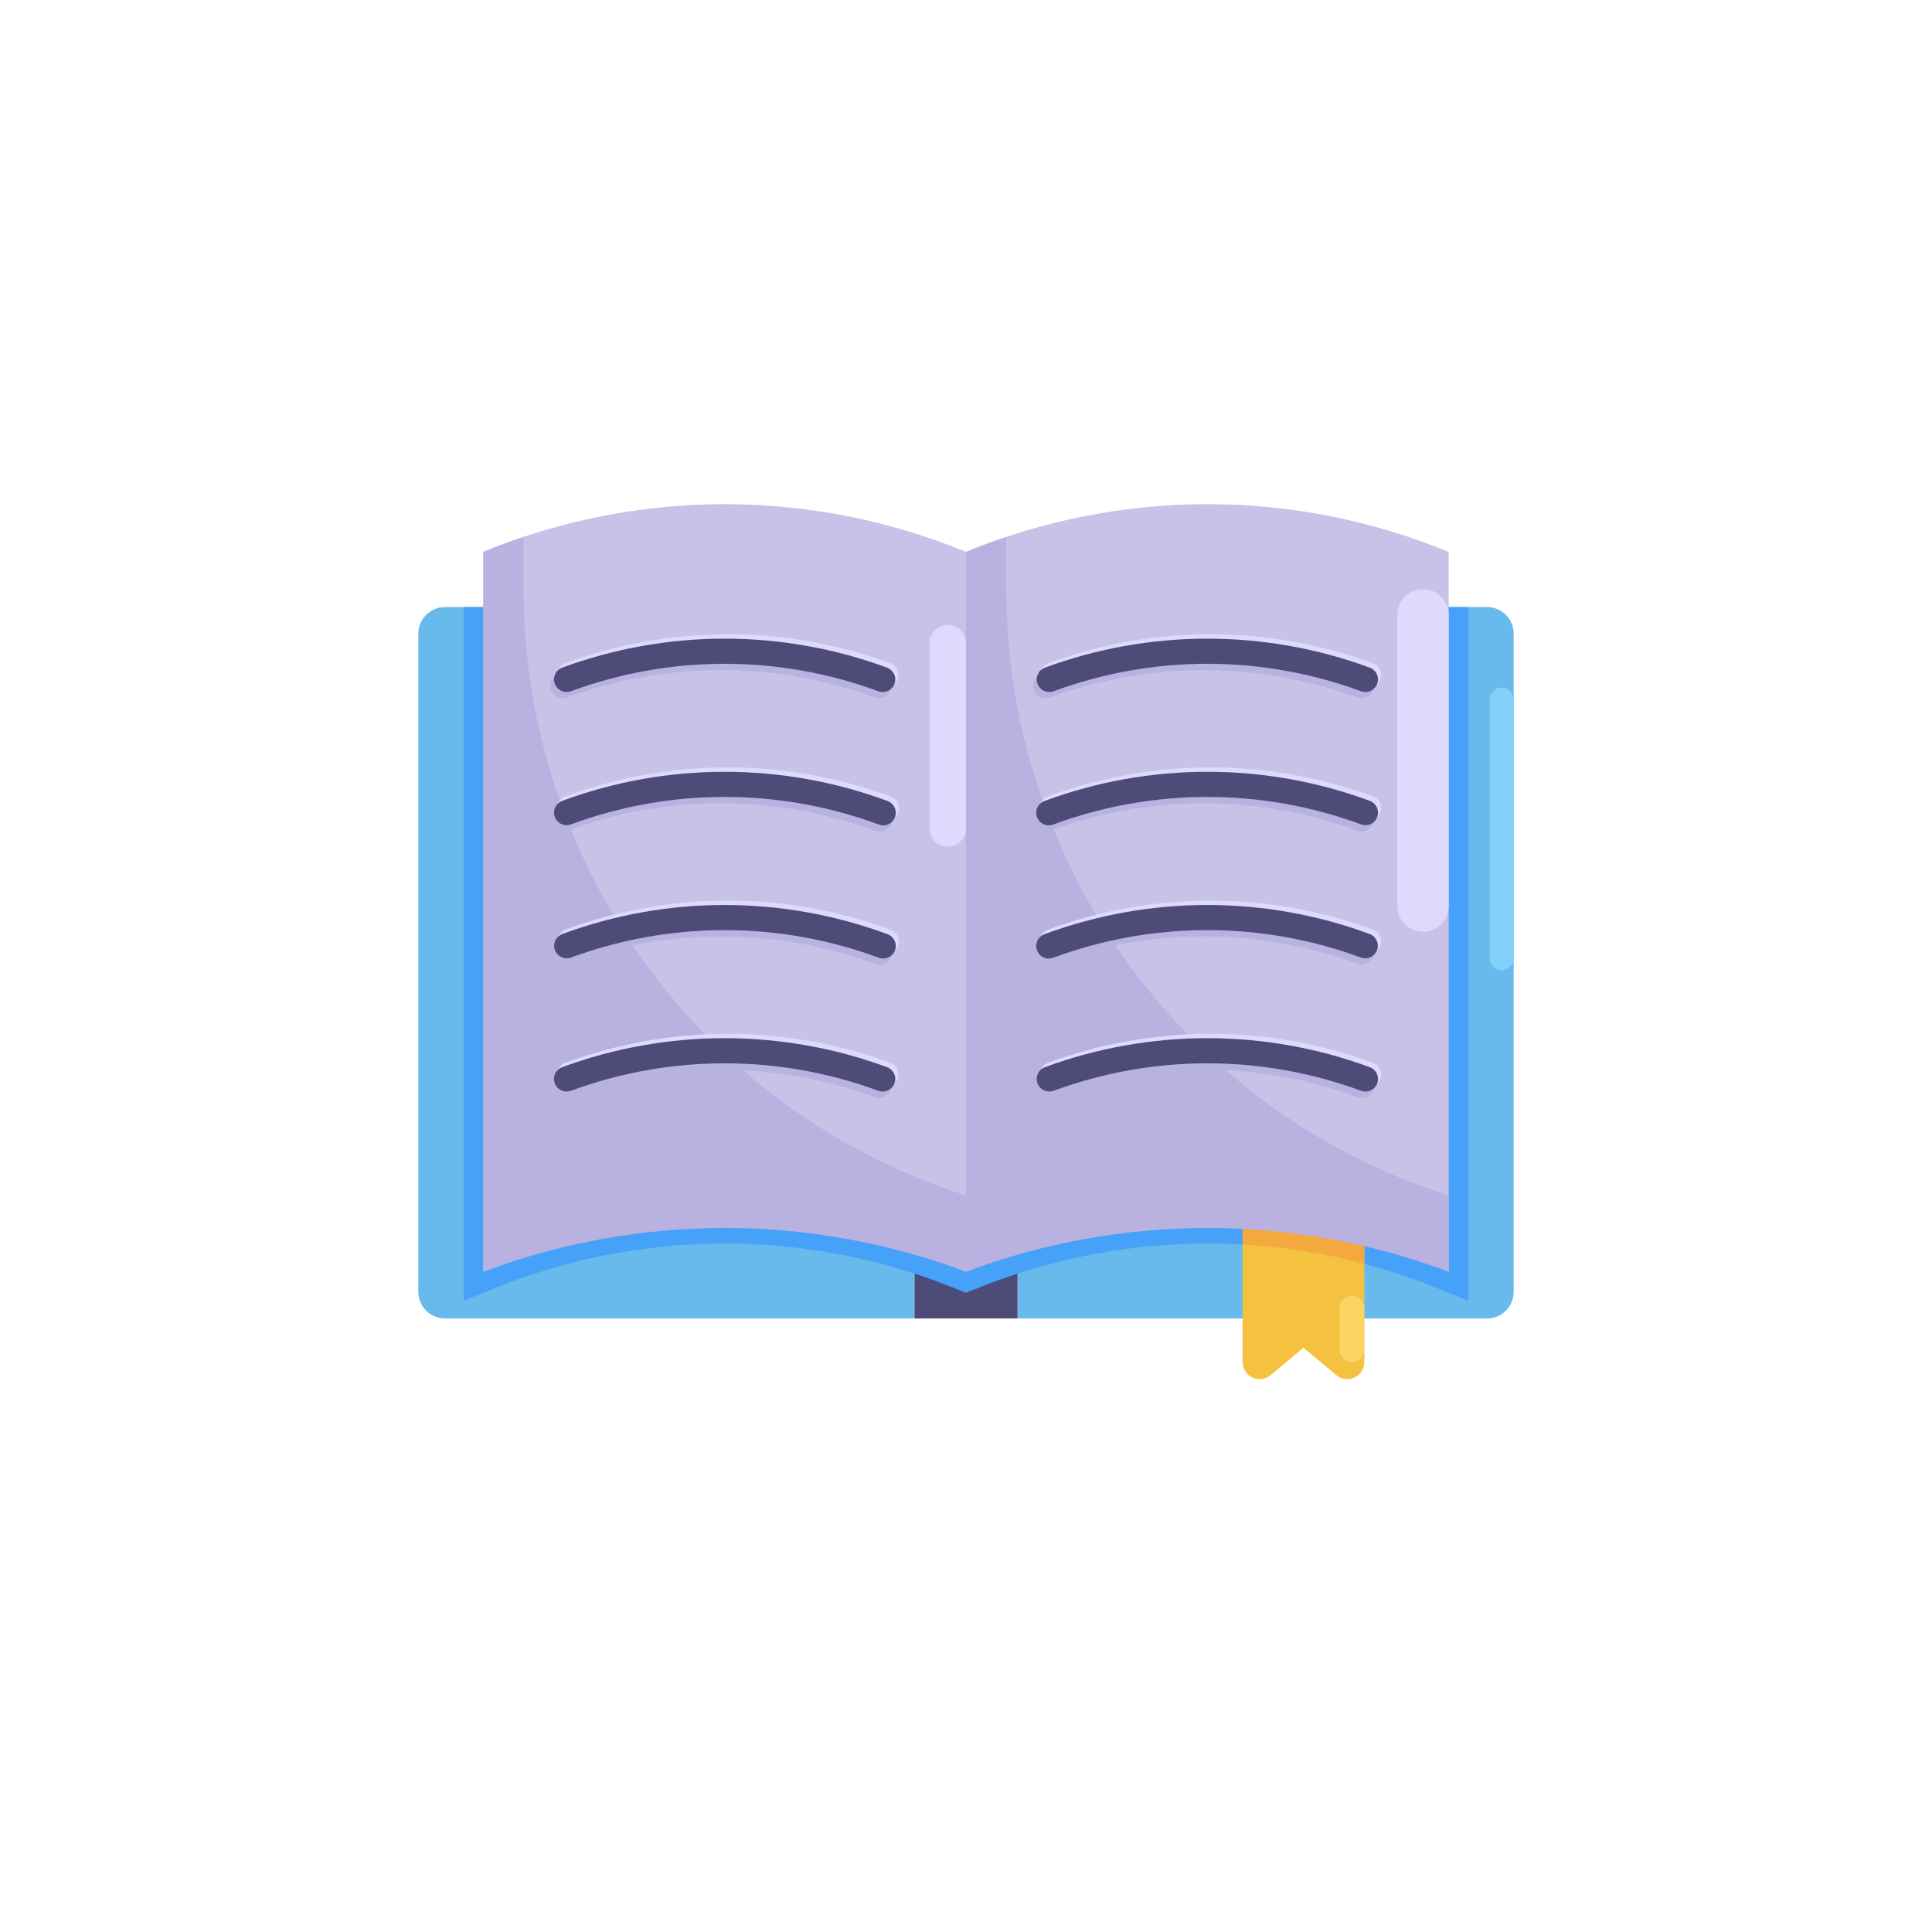
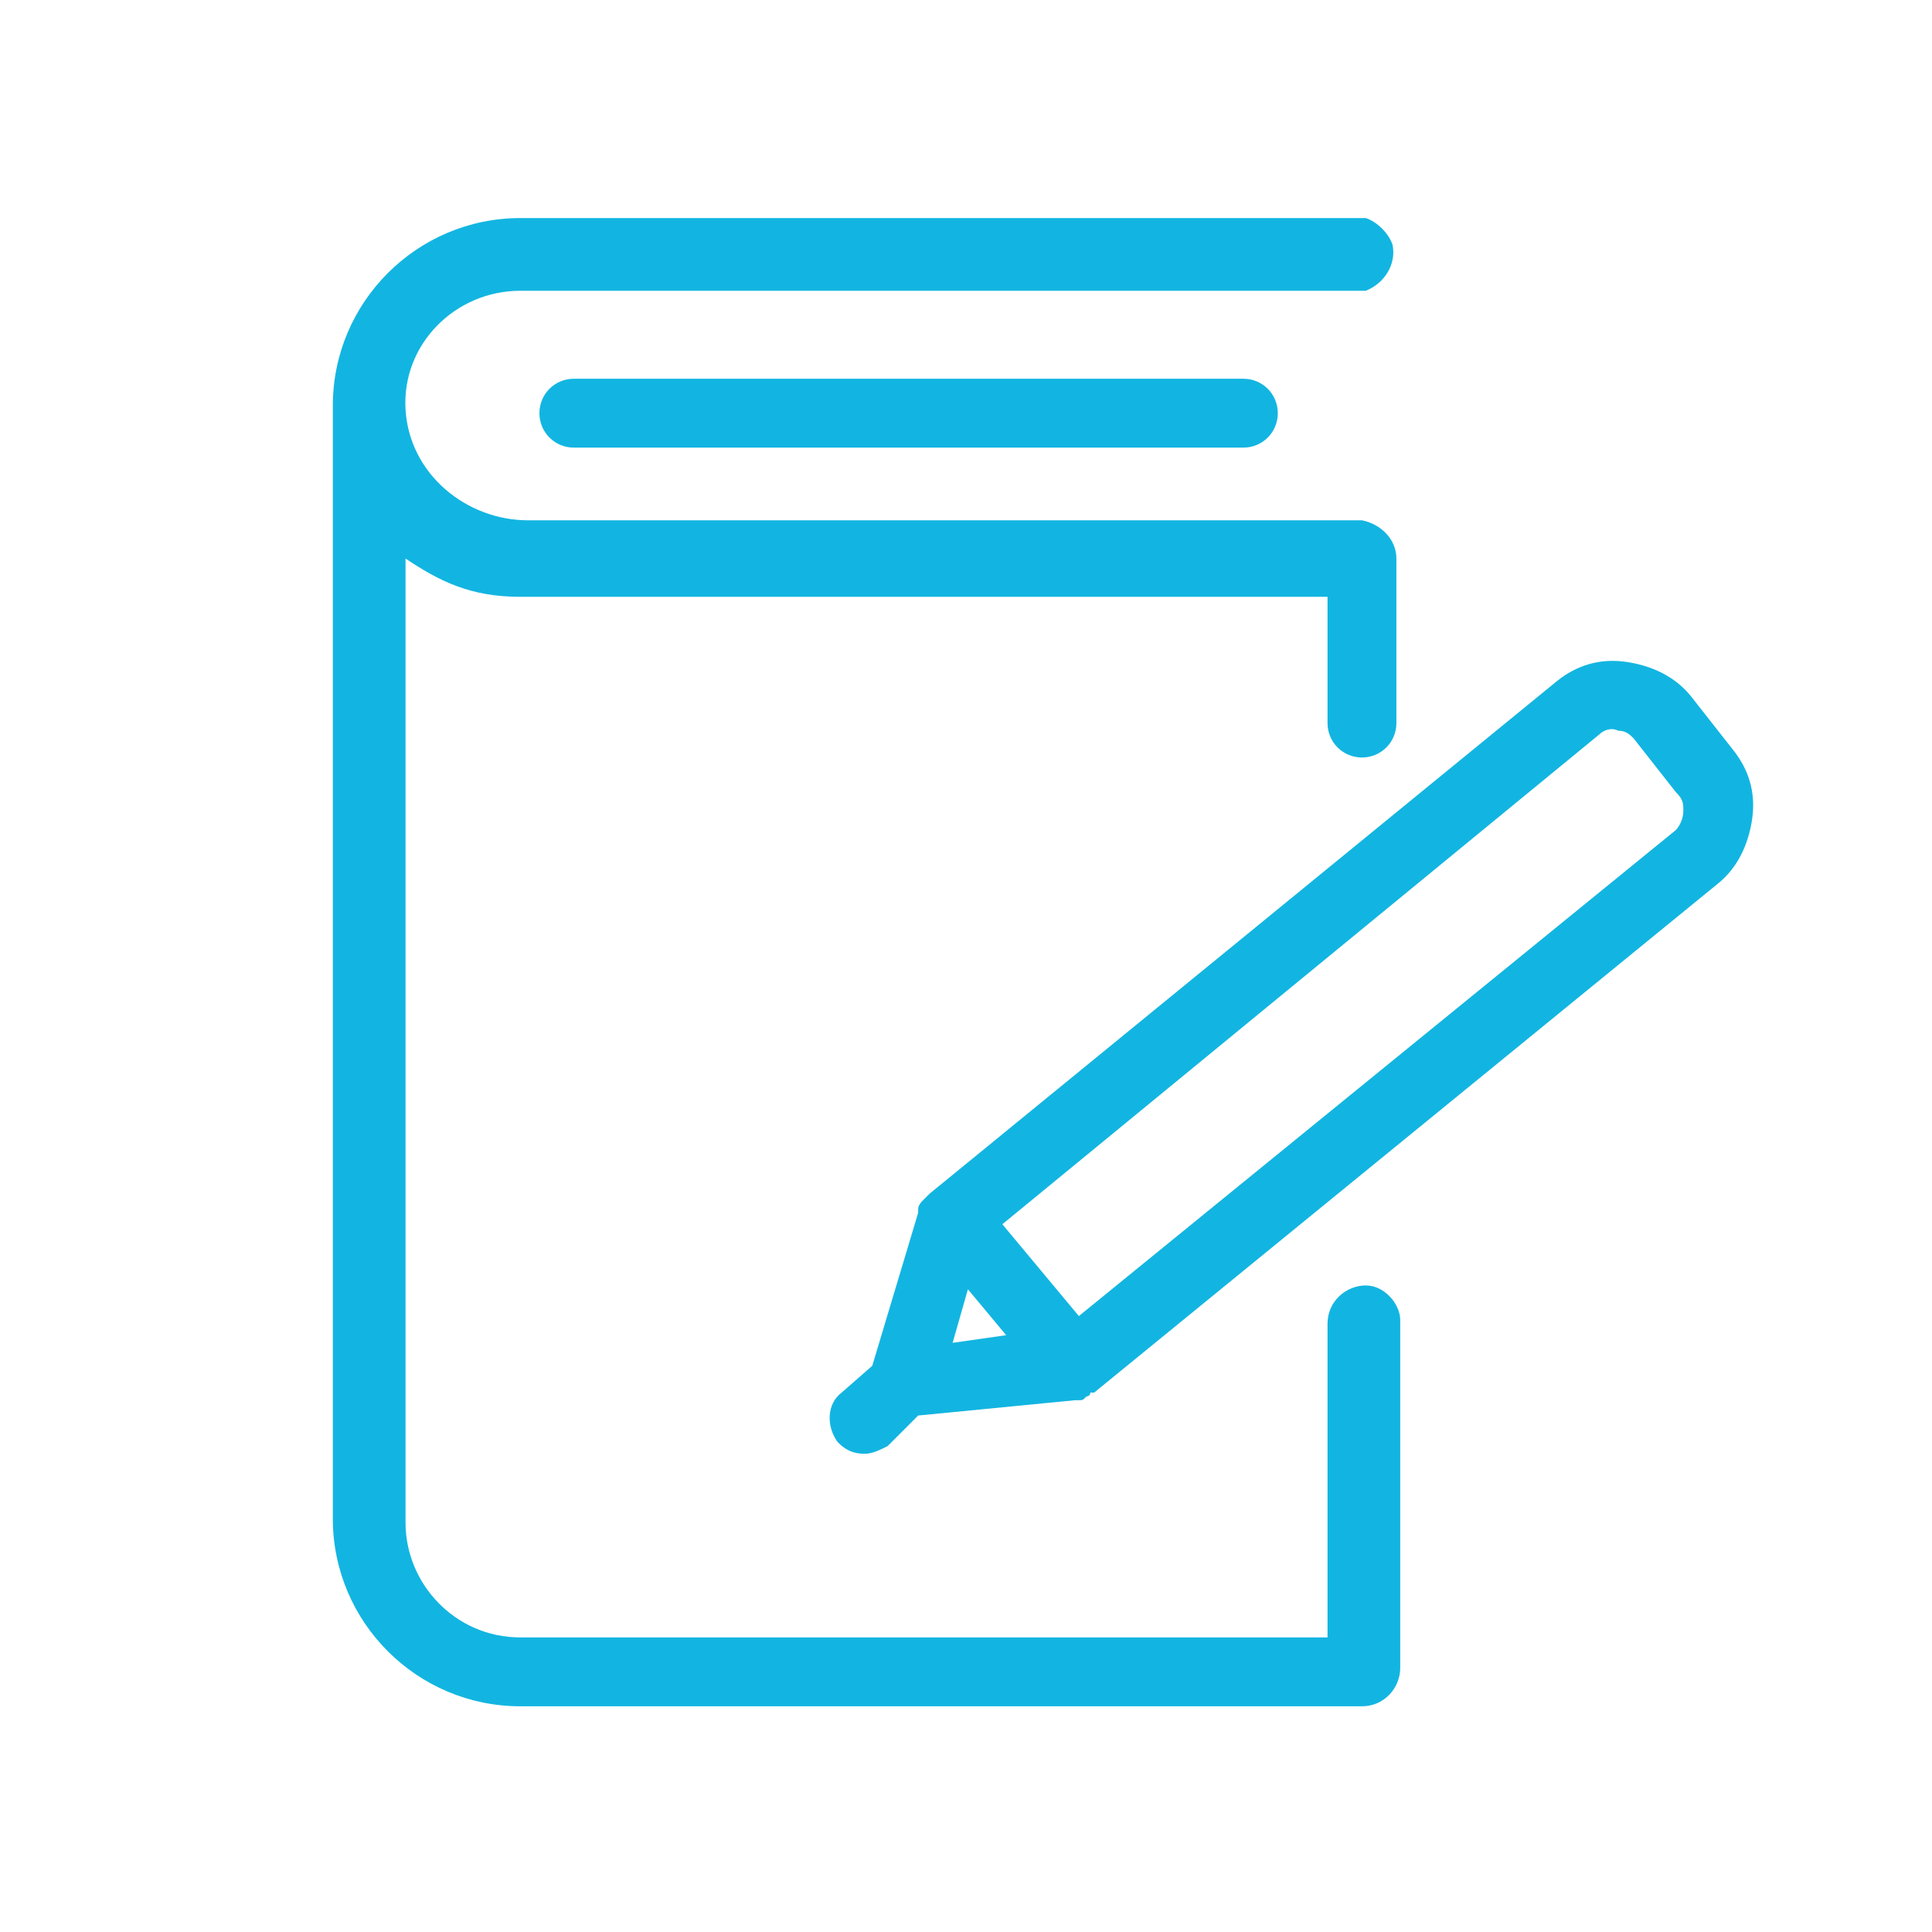
- <svg xmlns="http://www.w3.org/2000/svg" width="64px" height="64px" viewBox="-512.5 -512.5 3075.00 3075.00" data-name="Layer 2" id="Layer_2" fill="#000000">
-   <g id="SVGRepo_bgCarrier" stroke-width="0" />
-   <g id="SVGRepo_tracerCarrier" stroke-linecap="round" stroke-linejoin="round" />
-   <g id="SVGRepo_iconCarrier">
-     <defs>
-       <style>.cls-1{fill:#4d4c78;}.cls-2{fill:#67baeb;}.cls-3{fill:#46a1f8;}.cls-4{fill:#c8c2e9;}.cls-5{fill:#f4c23f;}.cls-6{fill:#f4a93f;}.cls-7{fill:#b9b1e0;}.cls-8{fill:#dfdafd;}.cls-9{fill:#fad564;}.cls-10{fill:#83d0fb;}</style>
-     </defs>
-     <rect class="cls-1" height="179.72" width="164.3" x="942.9" y="1406.3" />
-     <path class="cls-2" d="M781.8,453.7h-586a42.5,42.5,0,0,0-42.5,42.5V1543.4a42.5,42.5,0,0,0,42.5,42.6H942.9V1484.5a43.6,43.6,0,0,0-.3-5.1L824,491.2A42.5,42.5,0,0,0,781.8,453.7Z" />
-     <path class="cls-2" d="M1318.9,487.4l-210.8,990.2a43.2,43.2,0,0,0-1,8.8V1586h747.1a42.5,42.5,0,0,0,42.5-42.6V496.2a42.5,42.5,0,0,0-42.5-42.5H1360.5A42.4,42.4,0,0,0,1318.9,487.4Z" />
-     <path class="cls-3" d="M1326,453.7,1107.1,1481.9v-75.6H942.9v75.6L819.5,453.7H225.7V1557.9l42.8-17.6a978.3,978.3,0,0,1,725.5-7.6l31,12.5,31-12.5a978.3,978.3,0,0,1,725.5,7.6l42.8,17.6V453.7Z" />
-     <path class="cls-4" d="M1025,1511.6h0a1010.1,1010.1,0,0,0-768.3,0h0V365.9h0a1009.2,1009.2,0,0,1,768.3,0h0Z" />
-     <path class="cls-5" d="M1614.4,1676.2l-52.3-43.6-52.2,43.6c-17.7,14.8-44.7,2.2-44.7-20.9V1359.2H1659v296.1C1659,1678.4,1632.1,1691,1614.4,1676.2Z" />
-     <path class="cls-6" d="M1465.2,1468.3a966.5,966.5,0,0,1,193.8,30.8V1359.2H1465.2Z" />
-     <path class="cls-4" d="M1025,1511.6h0a1010.1,1010.1,0,0,1,768.3,0h0V365.9h0a1009.2,1009.2,0,0,0-768.3,0h0Z" />
-     <path class="cls-7" d="M320.7,423.2V342.1c-21.5,7.2-42.9,15.1-64,23.8h0V1511.6h0a1094.9,1094.9,0,0,1,768.3,0h0V1390.3l-6.9-2.3C601.4,1251.9,320.7,861.5,320.7,423.2Z" />
-     <path class="cls-7" d="M1089,423.2V342.1q-32.4,10.8-64,23.8h0V1511.6h0a1094.9,1094.9,0,0,1,768.3,0h0V1390.3l-6.9-2.3C1369.6,1251.9,1089,861.5,1089,423.2Z" />
-     <path class="cls-7" d="M383.3,598.9a20,20,0,0,1-6.9-38.8,747.5,747.5,0,0,1,516.9,0,20,20,0,1,1-13.8,37.6,706.7,706.7,0,0,0-489.3,0A20.9,20.9,0,0,1,383.3,598.9Z" />
-     <path class="cls-7" d="M383.3,810.9a20,20,0,0,1-6.9-38.8,746,746,0,0,1,516.9,0,20,20,0,1,1-13.8,37.5,706.7,706.7,0,0,0-489.3,0A18.7,18.7,0,0,1,383.3,810.9Z" />
-     <path class="cls-7" d="M383.3,1022.8a20,20,0,0,1-6.9-38.7,746,746,0,0,1,516.9,0,20,20,0,1,1-13.8,37.5,706.7,706.7,0,0,0-489.3,0A20.9,20.9,0,0,1,383.3,1022.8Z" />
-     <path class="cls-7" d="M383.3,1234.8a20,20,0,0,1-6.9-38.8,747.5,747.5,0,0,1,516.9,0,20,20,0,1,1-13.8,37.6,706.7,706.7,0,0,0-489.3,0A20.9,20.9,0,0,1,383.3,1234.8Z" />
-     <path class="cls-7" d="M1654.7,598.9a20.9,20.9,0,0,1-6.9-1.2,706.7,706.7,0,0,0-489.3,0,20,20,0,0,1-13.8-37.6,747.5,747.5,0,0,1,516.9,0,20,20,0,0,1-6.9,38.8Z" />
-     <path class="cls-7" d="M1654.7,810.9a18.7,18.7,0,0,1-6.9-1.3,706.7,706.7,0,0,0-489.3,0,20,20,0,1,1-13.8-37.5,746,746,0,0,1,516.9,0,20,20,0,0,1-6.9,38.8Z" />
-     <path class="cls-7" d="M1654.7,1022.8a20.9,20.9,0,0,1-6.9-1.2,706.7,706.7,0,0,0-489.3,0,20,20,0,1,1-13.8-37.5,746,746,0,0,1,516.9,0,20,20,0,0,1-6.9,38.7Z" />
-     <path class="cls-7" d="M1654.7,1234.8a20.9,20.9,0,0,1-6.9-1.2,706.7,706.7,0,0,0-489.3,0,20,20,0,1,1-13.8-37.6,747.5,747.5,0,0,1,516.9,0,20,20,0,0,1-6.9,38.8Z" />
-     <path class="cls-8" d="M1665.7,581.9a20.9,20.9,0,0,1-6.9-1.2,706.7,706.7,0,0,0-489.3,0,20,20,0,0,1-13.8-37.6,747.5,747.5,0,0,1,516.9,0,20,20,0,0,1-6.9,38.8Z" />
-     <path class="cls-8" d="M1665.7,793.9a18.7,18.7,0,0,1-6.9-1.3,706.7,706.7,0,0,0-489.3,0,20,20,0,1,1-13.8-37.5,746,746,0,0,1,516.9,0,20,20,0,0,1-6.9,38.8Z" />
-     <path class="cls-8" d="M1665.7,1005.8a20.9,20.9,0,0,1-6.9-1.2,706.7,706.7,0,0,0-489.3,0,20,20,0,1,1-13.8-37.5,746,746,0,0,1,516.9,0,20,20,0,0,1-6.9,38.7Z" />
-     <path class="cls-8" d="M1665.7,1217.8a20.9,20.9,0,0,1-6.9-1.2,706.7,706.7,0,0,0-489.3,0,20,20,0,1,1-13.8-37.6,747.5,747.5,0,0,1,516.9,0,20,20,0,0,1-6.9,38.8Z" />
-     <path class="cls-8" d="M394.3,581.9a20,20,0,0,1-6.9-38.8,747.5,747.5,0,0,1,516.9,0,20,20,0,1,1-13.8,37.6,706.7,706.7,0,0,0-489.3,0A20.9,20.9,0,0,1,394.3,581.9Z" />
-     <path class="cls-8" d="M394.3,793.9a20,20,0,0,1-6.9-38.8,746,746,0,0,1,516.9,0,20,20,0,1,1-13.8,37.5,706.7,706.7,0,0,0-489.3,0A18.7,18.7,0,0,1,394.3,793.9Z" />
-     <path class="cls-8" d="M394.3,1005.8a20,20,0,0,1-6.9-38.7,746,746,0,0,1,516.9,0,20,20,0,1,1-13.8,37.5,706.7,706.7,0,0,0-489.3,0A20.9,20.9,0,0,1,394.3,1005.8Z" />
-     <path class="cls-8" d="M394.3,1217.8a20,20,0,0,1-6.9-38.8,747.5,747.5,0,0,1,516.9,0,20,20,0,1,1-13.8,37.6,706.7,706.7,0,0,0-489.3,0A20.9,20.9,0,0,1,394.3,1217.8Z" />
-     <path class="cls-1" d="M1660.7,588.9a20.9,20.9,0,0,1-6.9-1.2,706.7,706.7,0,0,0-489.3,0,20,20,0,0,1-13.8-37.6,747.5,747.5,0,0,1,516.9,0,20,20,0,0,1-6.9,38.8Z" />
-     <path class="cls-1" d="M1660.7,800.9a18.7,18.7,0,0,1-6.9-1.3,706.7,706.7,0,0,0-489.3,0,20,20,0,1,1-13.8-37.5,746,746,0,0,1,516.9,0,20,20,0,0,1-6.9,38.8Z" />
-     <path class="cls-1" d="M1660.7,1012.8a20.9,20.9,0,0,1-6.9-1.2,706.7,706.7,0,0,0-489.3,0,20,20,0,1,1-13.8-37.5,746,746,0,0,1,516.9,0,20,20,0,0,1-6.9,38.7Z" />
-     <path class="cls-1" d="M1660.7,1224.8a20.9,20.9,0,0,1-6.9-1.2,706.7,706.7,0,0,0-489.3,0,20,20,0,1,1-13.8-37.6,747.5,747.5,0,0,1,516.9,0,20,20,0,0,1-6.9,38.8Z" />
-     <rect class="cls-8" height="545.11" rx="40.8" ry="40.8" width="81.6" x="1711.6" y="425.3" />
-     <rect class="cls-8" height="352.73" rx="29" ry="29" width="58" x="967" y="482.3" />
-     <path class="cls-1" d="M389.3,588.9a20,20,0,0,1-6.9-38.8,747.5,747.5,0,0,1,516.9,0,20,20,0,1,1-13.8,37.6,706.7,706.7,0,0,0-489.3,0A20.9,20.9,0,0,1,389.3,588.9Z" />
-     <path class="cls-1" d="M389.3,800.9a20,20,0,0,1-6.9-38.8,746,746,0,0,1,516.9,0,20,20,0,1,1-13.8,37.5,706.7,706.7,0,0,0-489.3,0A18.7,18.7,0,0,1,389.3,800.9Z" />
-     <path class="cls-1" d="M389.3,1012.8a20,20,0,0,1-6.9-38.7,746,746,0,0,1,516.9,0,20,20,0,1,1-13.8,37.5,706.7,706.7,0,0,0-489.3,0A20.9,20.9,0,0,1,389.3,1012.8Z" />
-     <path class="cls-1" d="M389.3,1224.8a20,20,0,0,1-6.9-38.8,747.5,747.5,0,0,1,516.9,0,20,20,0,1,1-13.8,37.6,706.7,706.7,0,0,0-489.3,0A20.9,20.9,0,0,1,389.3,1224.8Z" />
-     <rect class="cls-9" height="105.38" rx="19.8" ry="19.8" width="39.5" x="1619.5" y="1549.9" />
-     <rect class="cls-10" height="449.76" rx="19.1" ry="19.1" width="38.2" x="1858.5" y="581.9" />
+ <svg xmlns="http://www.w3.org/2000/svg" version="1.1" id="Layer_1" x="0px" y="0px" viewBox="0 0 50.5 50.5" style="enable-background:new 0 0 50.5 50.5;" xml:space="preserve">
+   <style type="text/css">
+ 	.st0{fill:#12B5E1;}
+ </style>
+   <g>
+     <path class="st0" d="M35.7,33.6c-0.5,0-1,0.4-1,1v8.2c0,0,0,0,0,0H13.6c-1.7,0-3-1.4-3-3V14.6c0,0,0,0,0,0c0.9,0.6,1.7,1,3,1h21.1   c0,0,0,0,0,0v3.3c0,0.5,0.4,0.9,0.9,0.9h0c0.5,0,0.9-0.4,0.9-0.9v-4.3c0-0.5-0.4-0.9-0.9-1H13.8c-1.6,0-3.1-1.2-3.2-2.9   c-0.1-1.7,1.3-3.1,3-3.1h22.1c0.5-0.2,0.8-0.7,0.7-1.2c-0.1-0.3-0.4-0.6-0.7-0.7H13.6c-2.7,0-4.9,2.2-4.9,4.9v29.1   c0,2.7,2.2,4.9,4.9,4.9h22c0.6,0,1-0.5,1-1v-9.1C36.6,34.1,36.2,33.6,35.7,33.6z" />
+     <path class="st0" d="M45.3,19.6l-1.1-1.4c-0.4-0.5-1-0.8-1.7-0.9c-0.7-0.1-1.3,0.1-1.8,0.5L24.3,31.2c0,0,0,0-0.1,0.1   c0,0-0.1,0.1-0.1,0.1c0,0-0.1,0.1-0.1,0.2c0,0,0,0.1,0,0.1l-1.2,4L22,36.4c-0.4,0.3-0.4,0.9-0.1,1.3c0.2,0.2,0.4,0.3,0.7,0.3   c0.2,0,0.4-0.1,0.6-0.2L24,37l4.1-0.4c0,0,0,0,0.1,0c0.1,0,0.1,0,0.2-0.1c0,0,0.1,0,0.1-0.1c0,0,0.1,0,0.1,0l16.3-13.3   c0.5-0.4,0.8-1,0.9-1.7C45.9,20.7,45.7,20.1,45.3,19.6z M25.3,33.7l1,1.2l-1.4,0.2L25.3,33.7z M43.8,21.7L28.2,34.4l-2-2.4   l15.6-12.8c0.1-0.1,0.3-0.2,0.5-0.1c0.2,0,0.3,0.1,0.4,0.2l1.1,1.4C44,20.9,44,21,44,21.2C44,21.4,43.9,21.6,43.8,21.7z" />
+     <path class="st0" d="M15,9.9c-0.5,0-0.9,0.4-0.9,0.9s0.4,0.9,0.9,0.9h17.5c0.5,0,0.9-0.4,0.9-0.9s-0.4-0.9-0.9-0.9H15z" />
  </g>
</svg>
